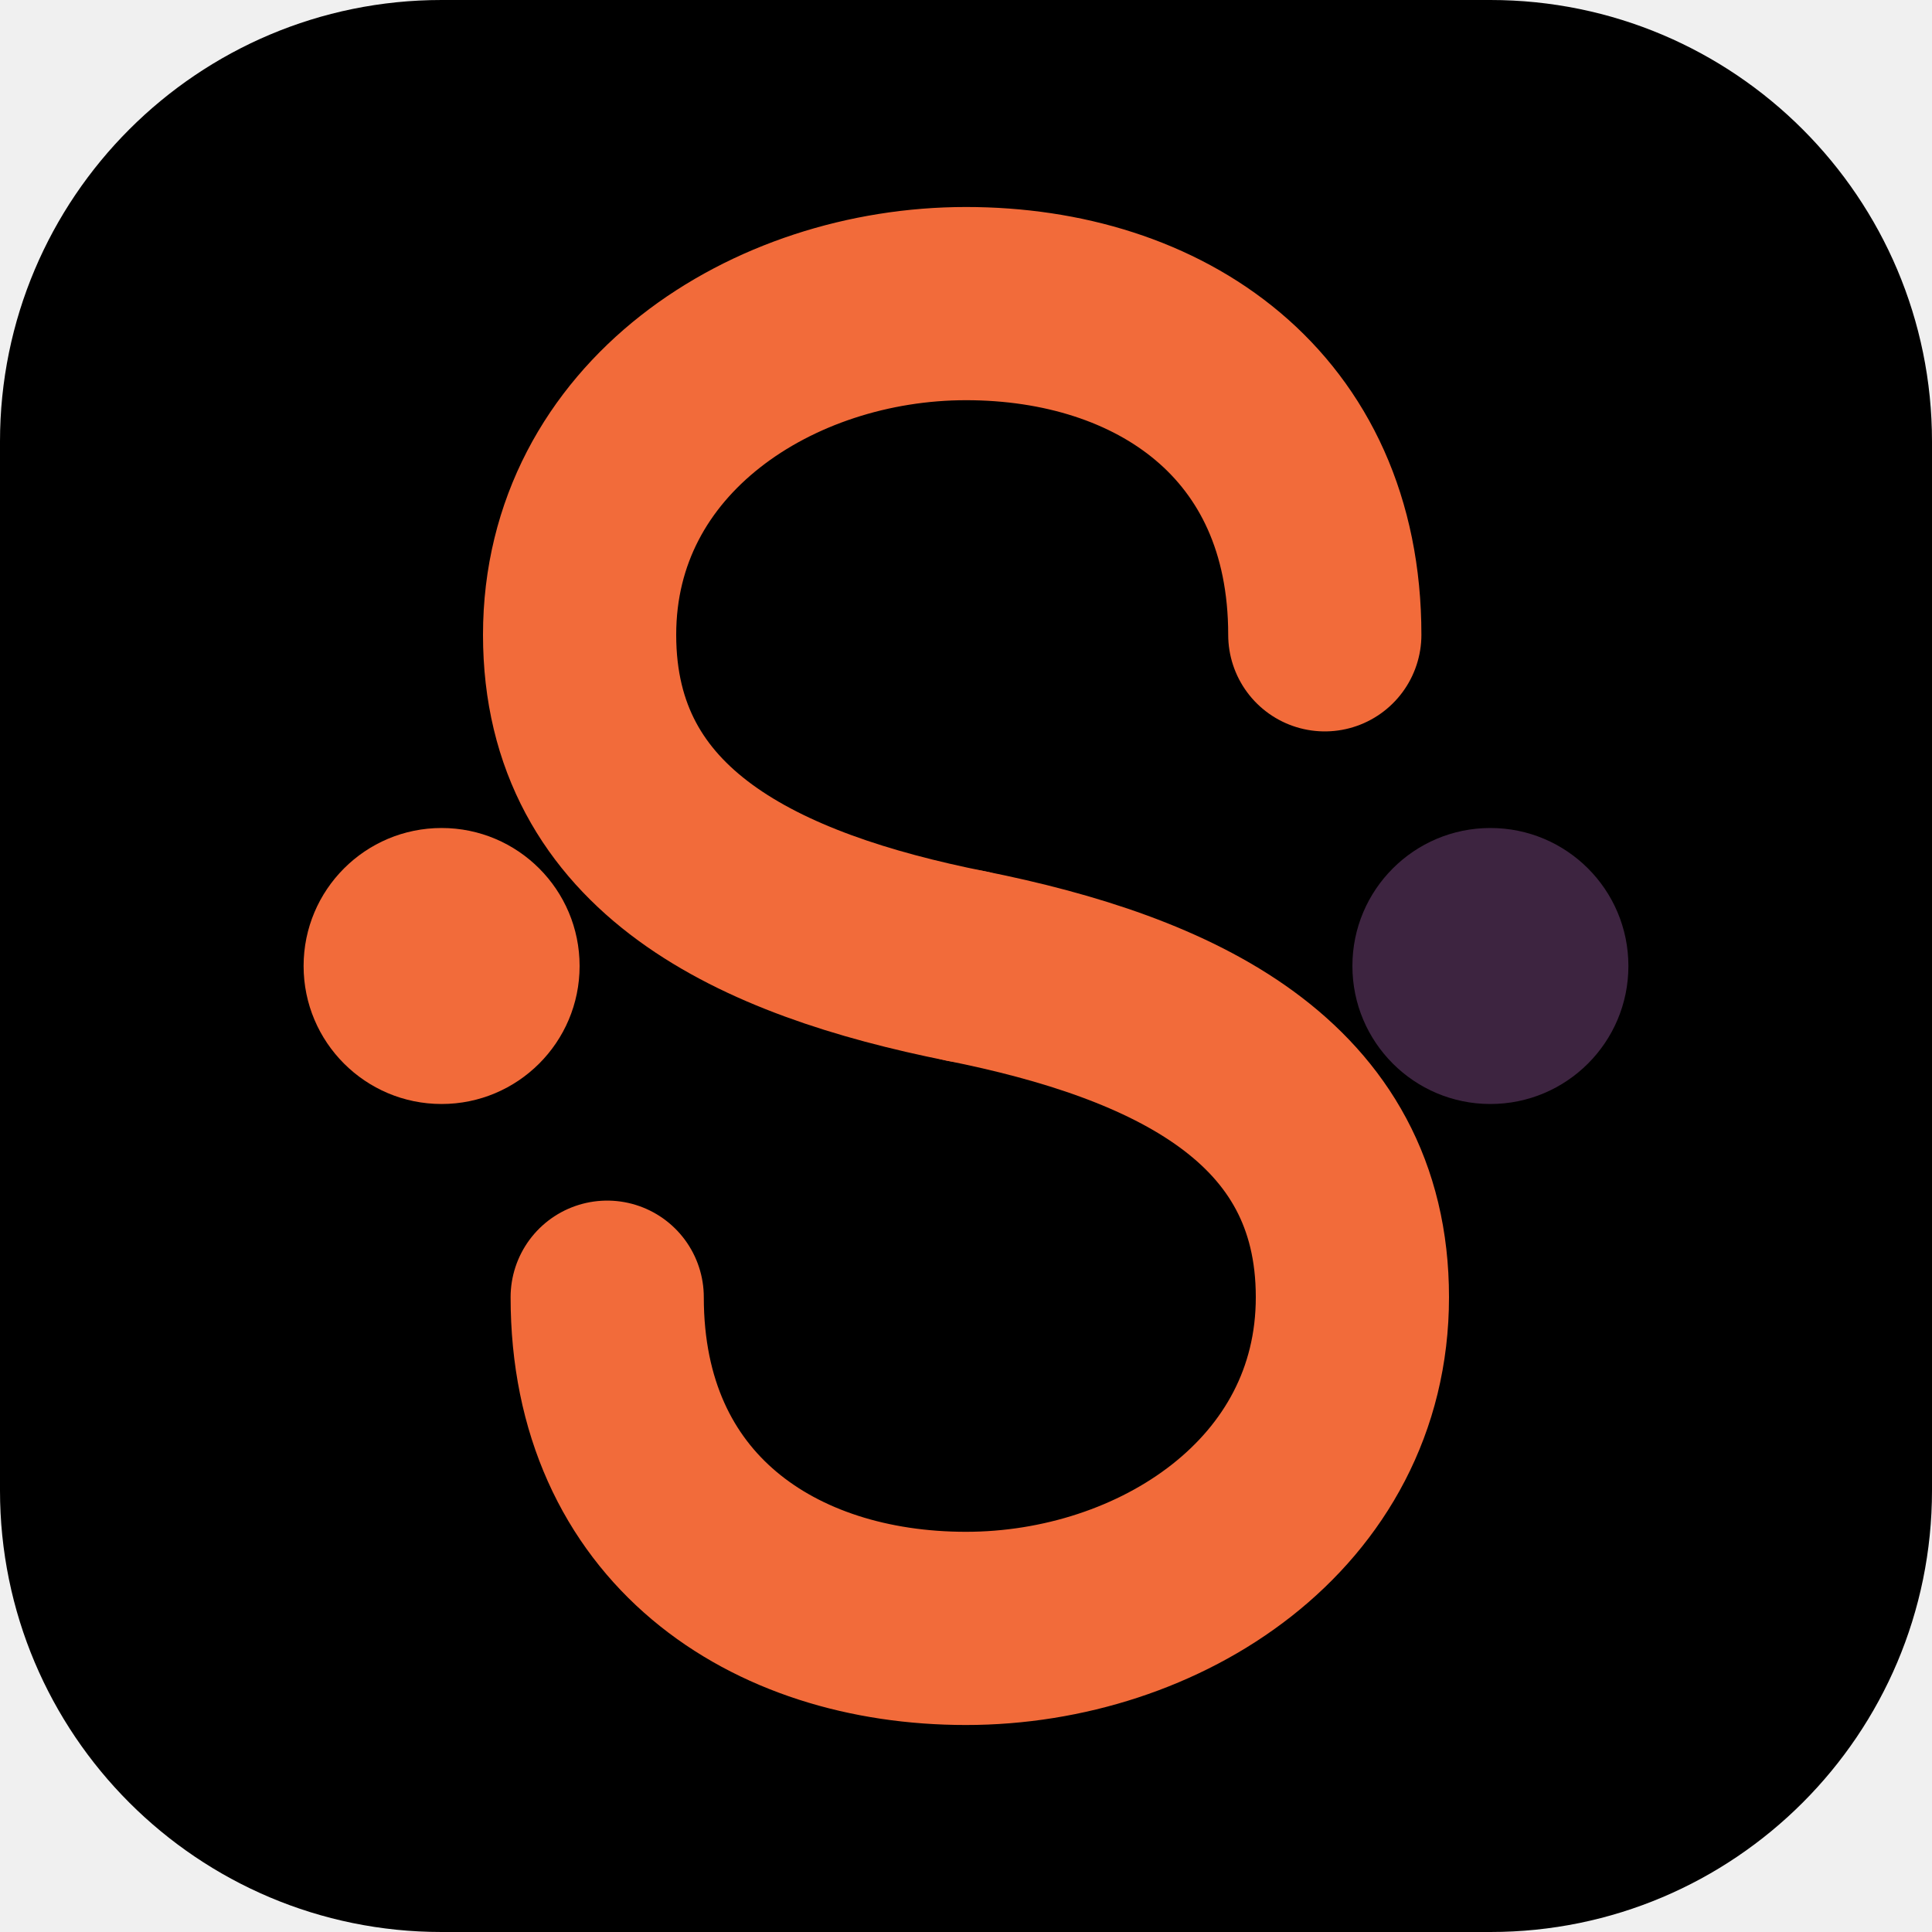
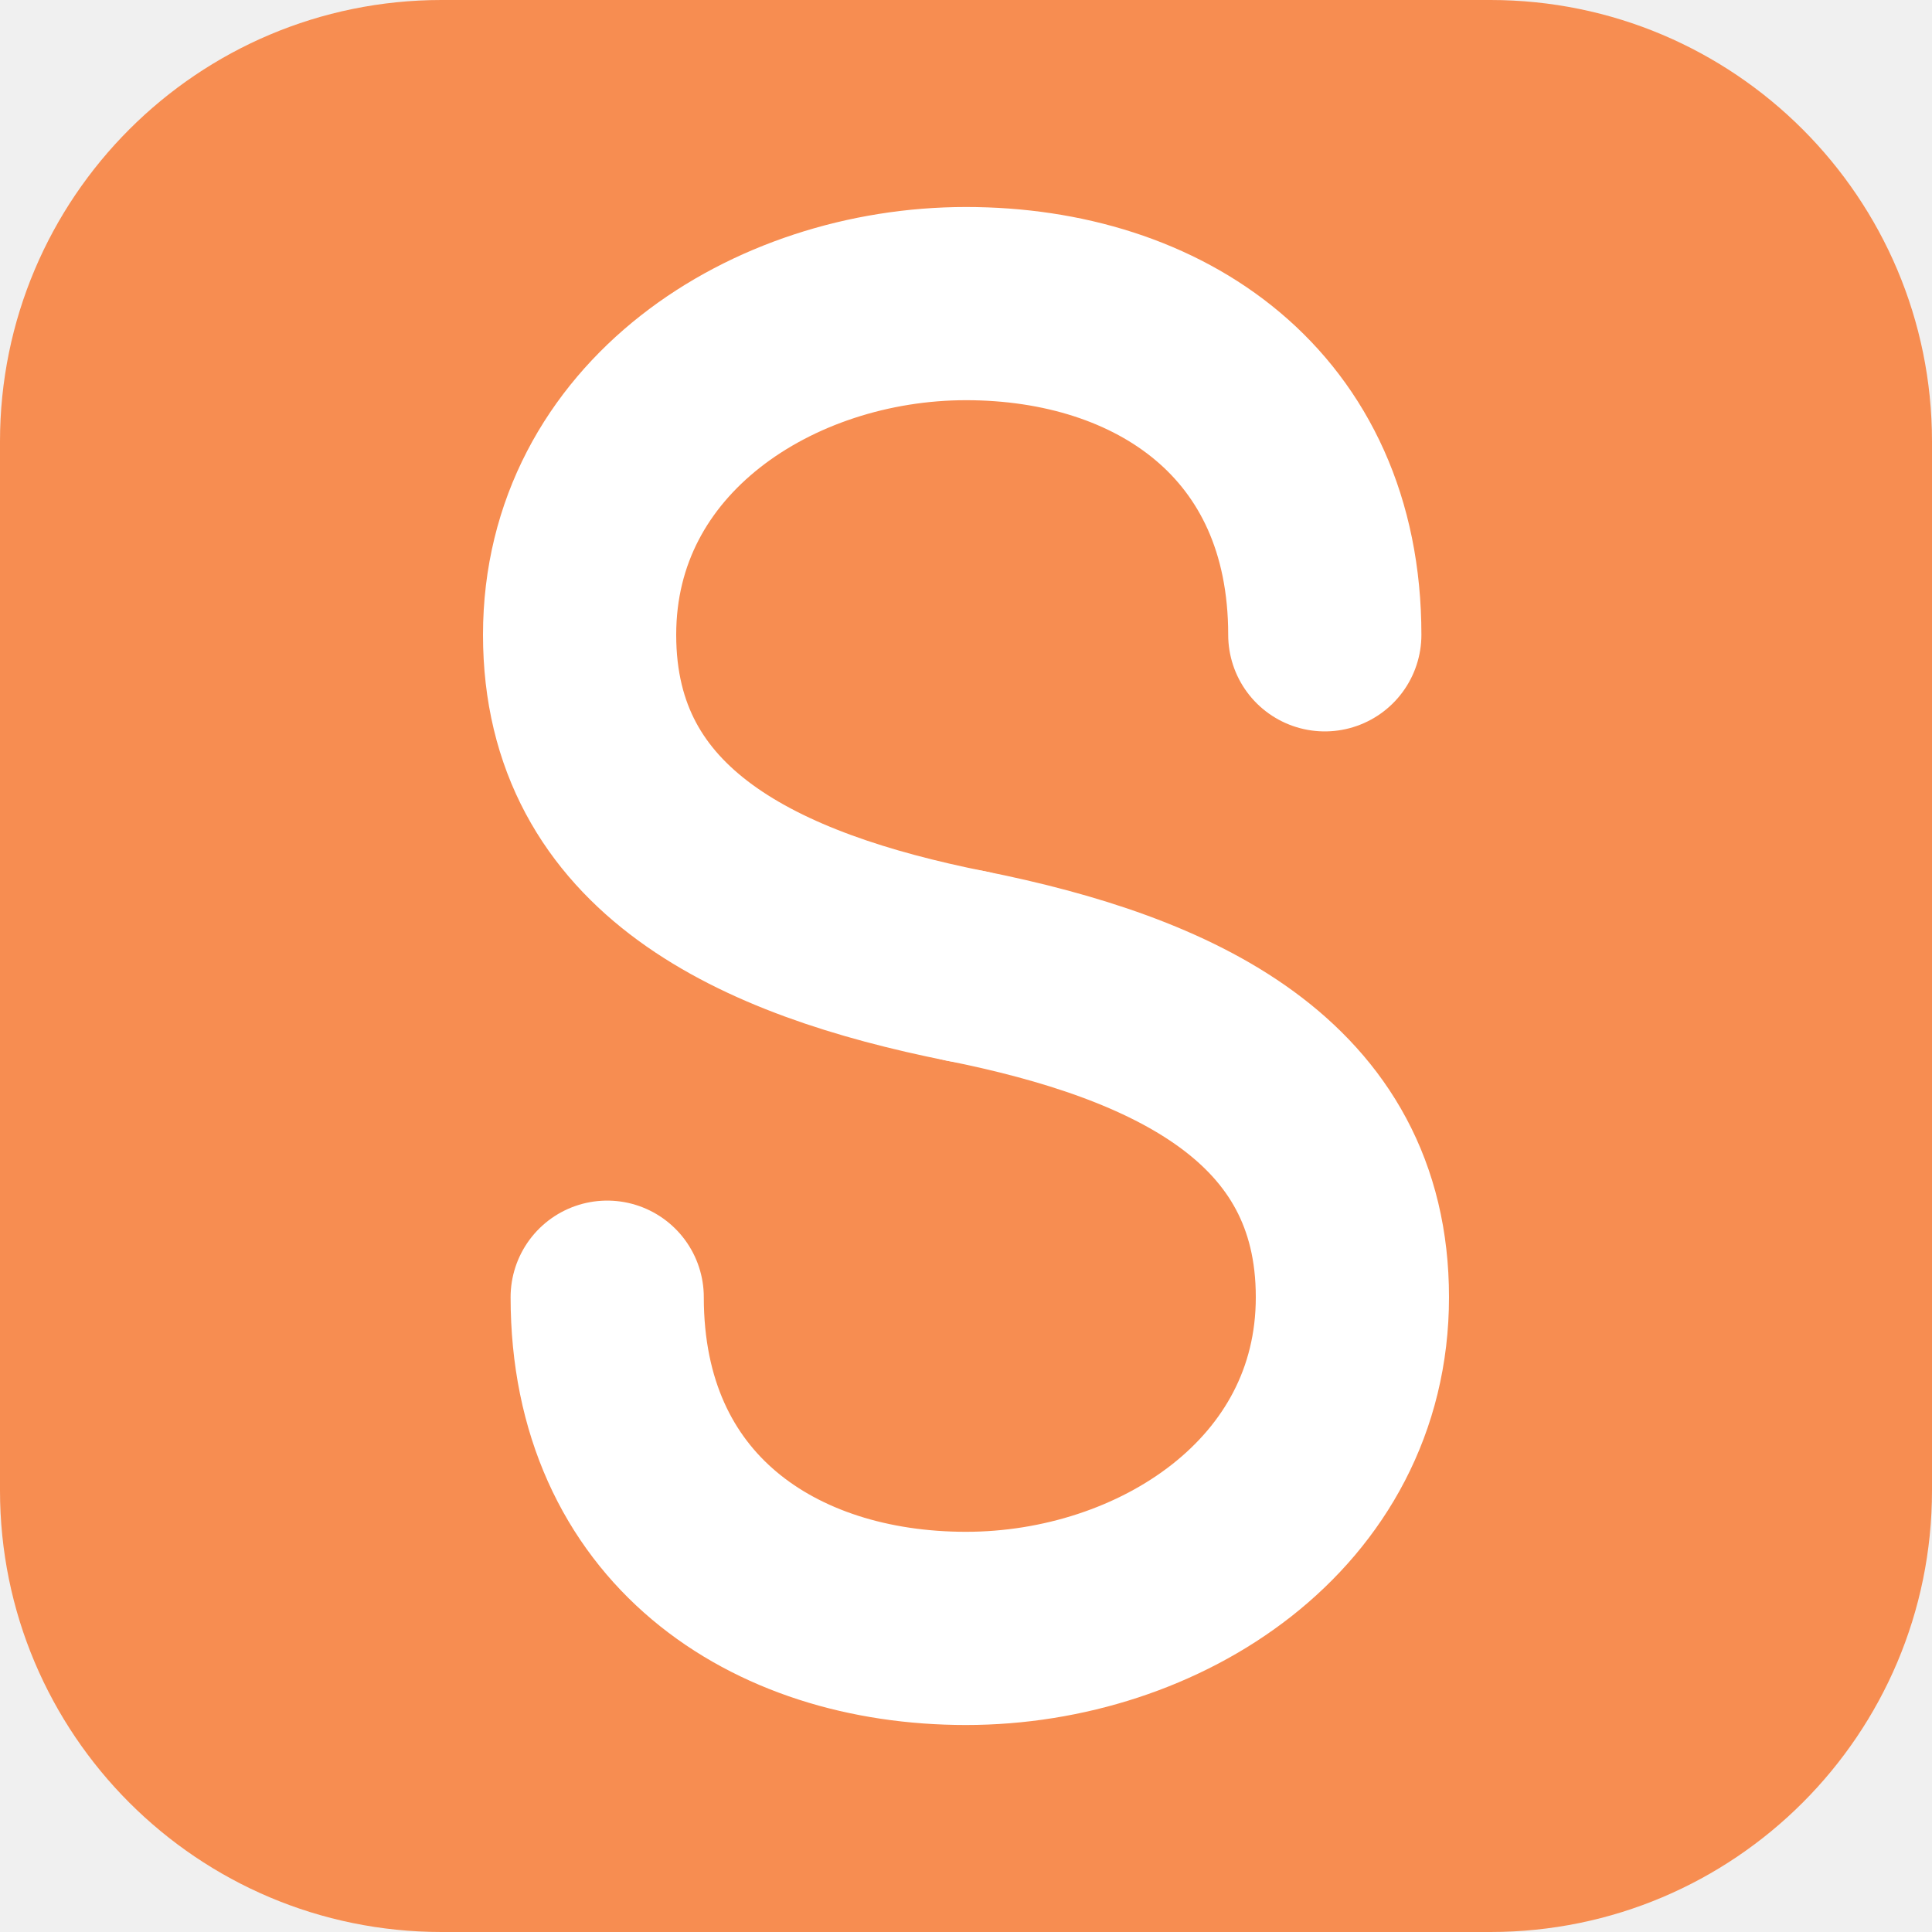
<svg xmlns="http://www.w3.org/2000/svg" viewBox="0 0 140 140">
-   <rect width="140" height="140" rx="32" fill="#000000" />
-   <path d="M96 46C96 30 84 22 70 22C56 22 42 31 42 46C42 61 55 67 70 70" stroke="#F26B3A" stroke-width="14" stroke-linecap="round" fill="none" />
-   <path d="M44 94C44 110 56 118 70 118C84 118 98 109 98 94C98 79 85 73 70 70" stroke="#F26B3A" stroke-width="14" stroke-linecap="round" fill="none" />
-   <circle cx="32" cy="70" r="10" fill="#F26B3A" />
-   <circle cx="108" cy="70" r="10" fill="#3d2440" />
+   <rect width="140" height="140" rx="32" fill="#f78d51" />
+   <path d="M96 46C96 30 84 22 70 22C56 22 42 31 42 46C42 61 55 67 70 70" stroke="#ffffff" stroke-width="14" stroke-linecap="round" fill="none" />
+   <path d="M44 94C44 110 56 118 70 118C84 118 98 109 98 94C98 79 85 73 70 70" stroke="#ffffff" stroke-width="14" stroke-linecap="round" fill="none" />
</svg>
